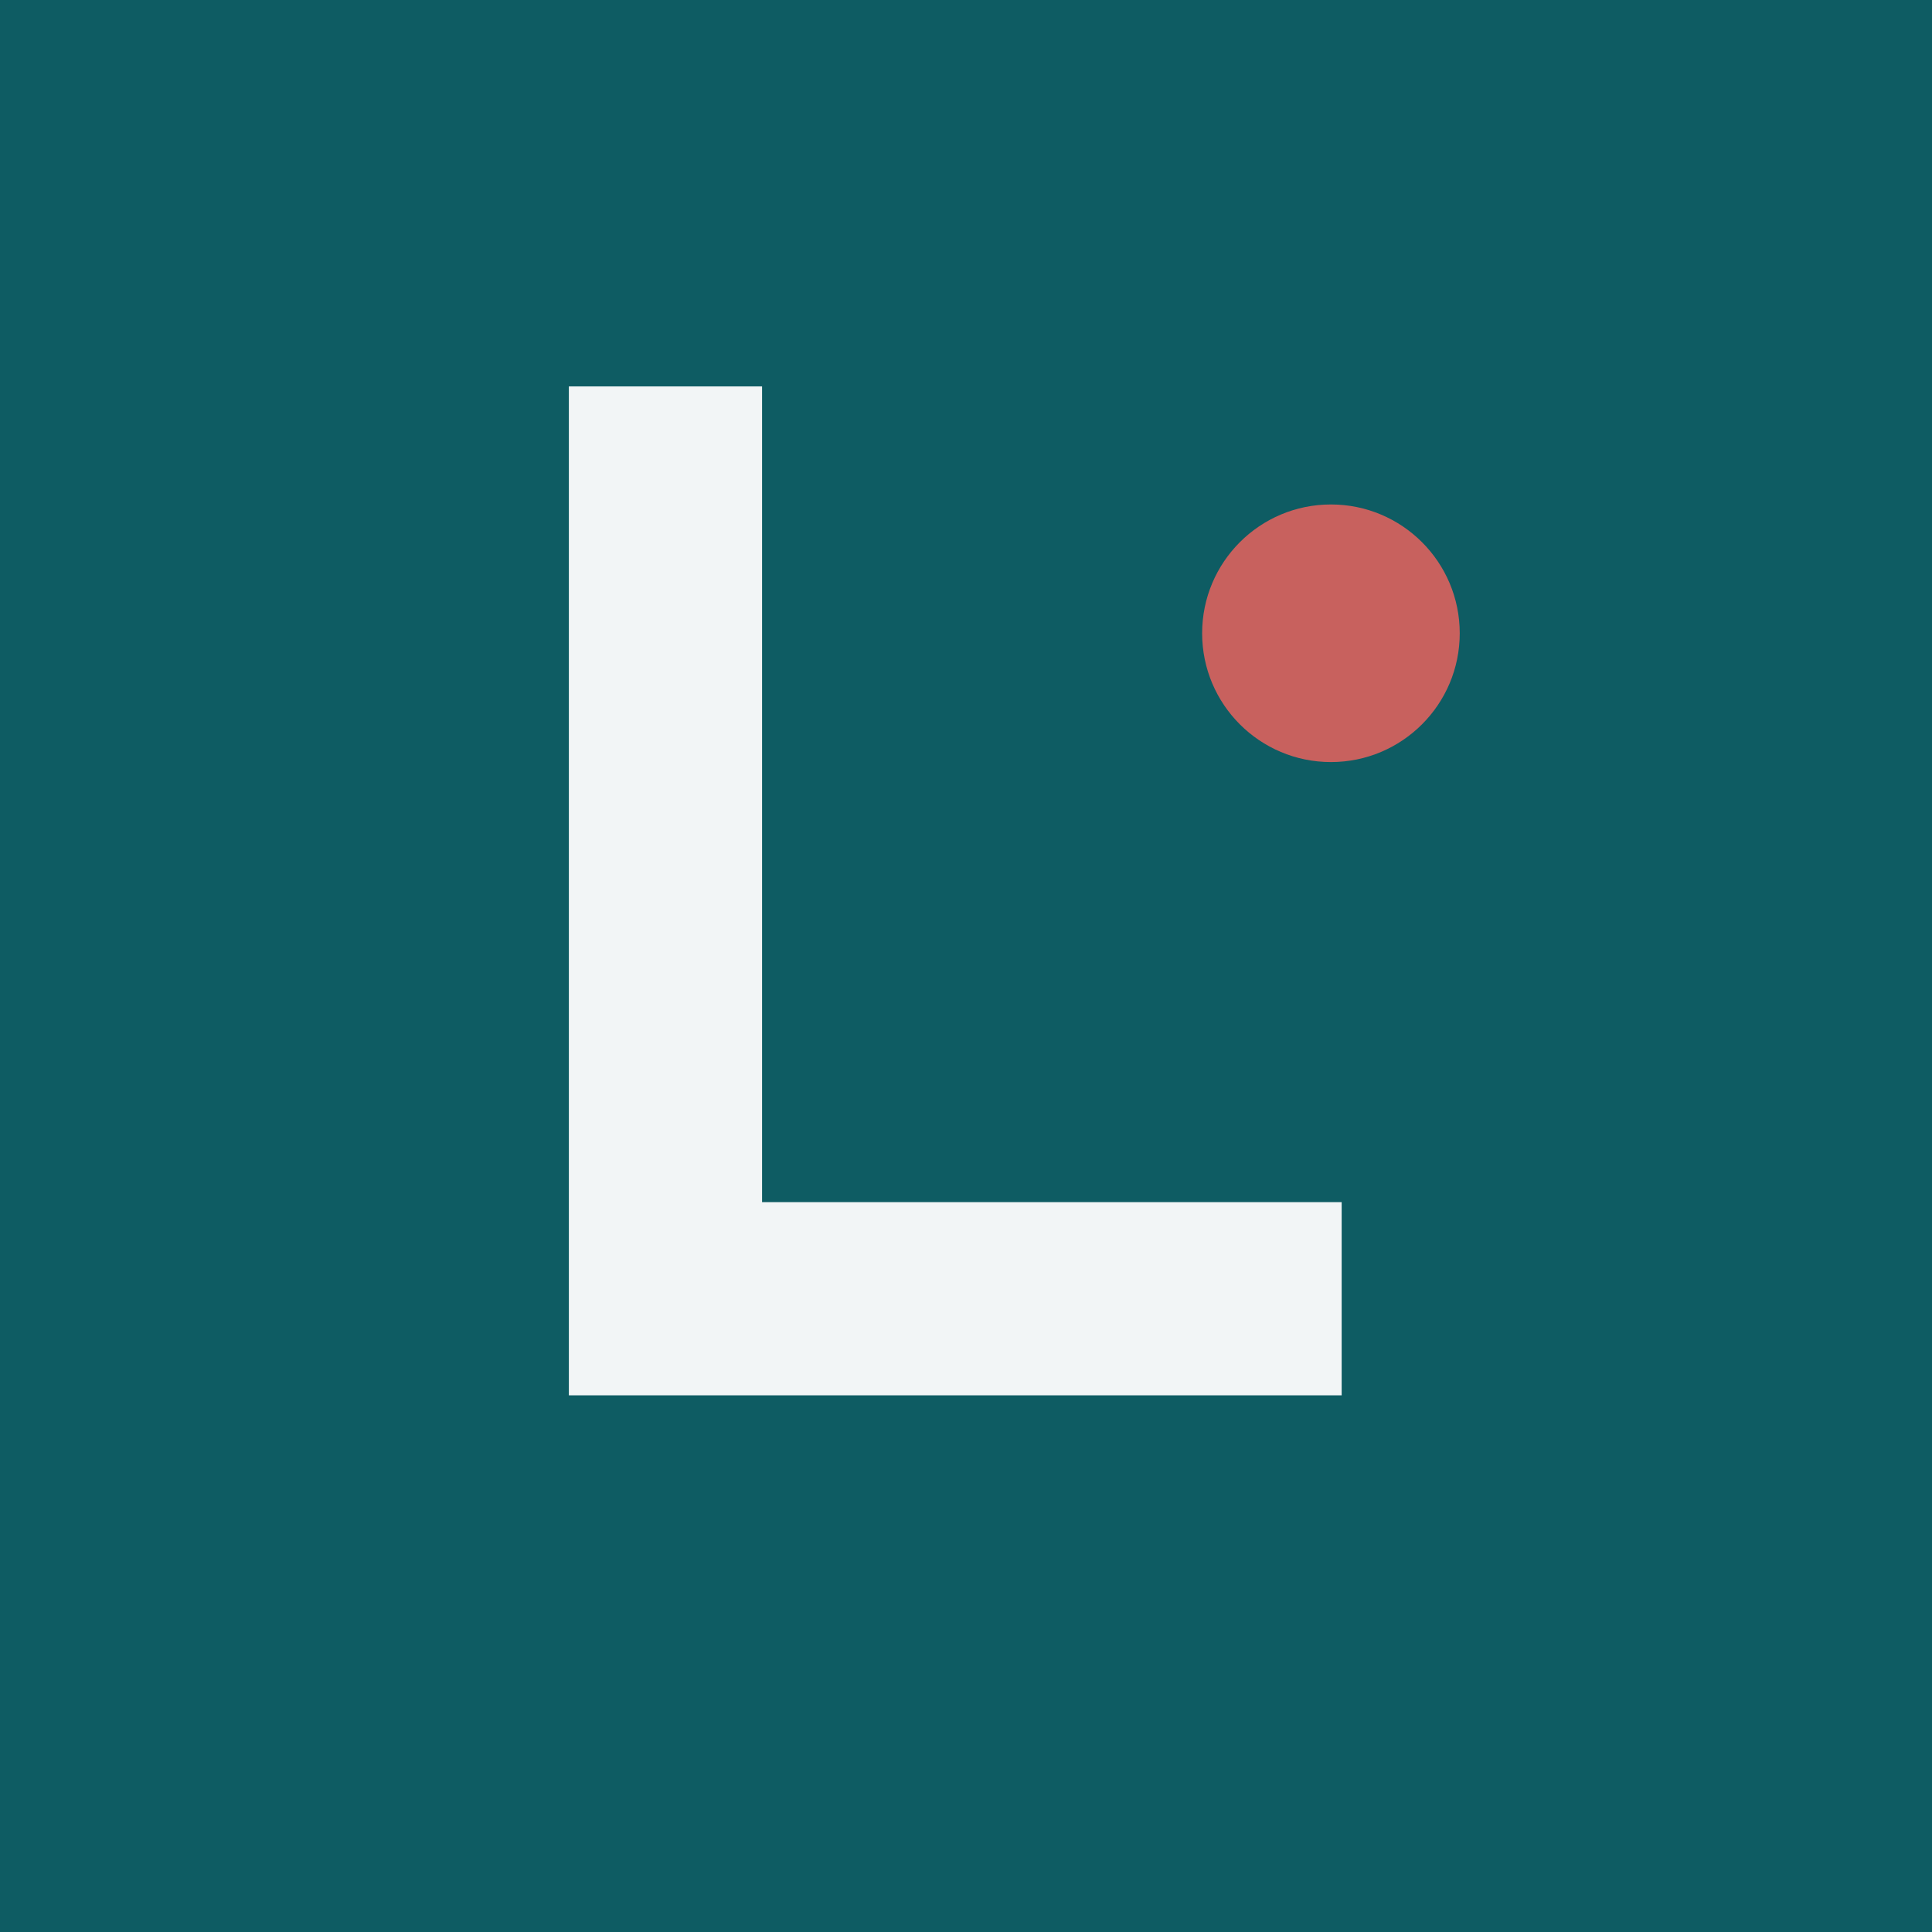
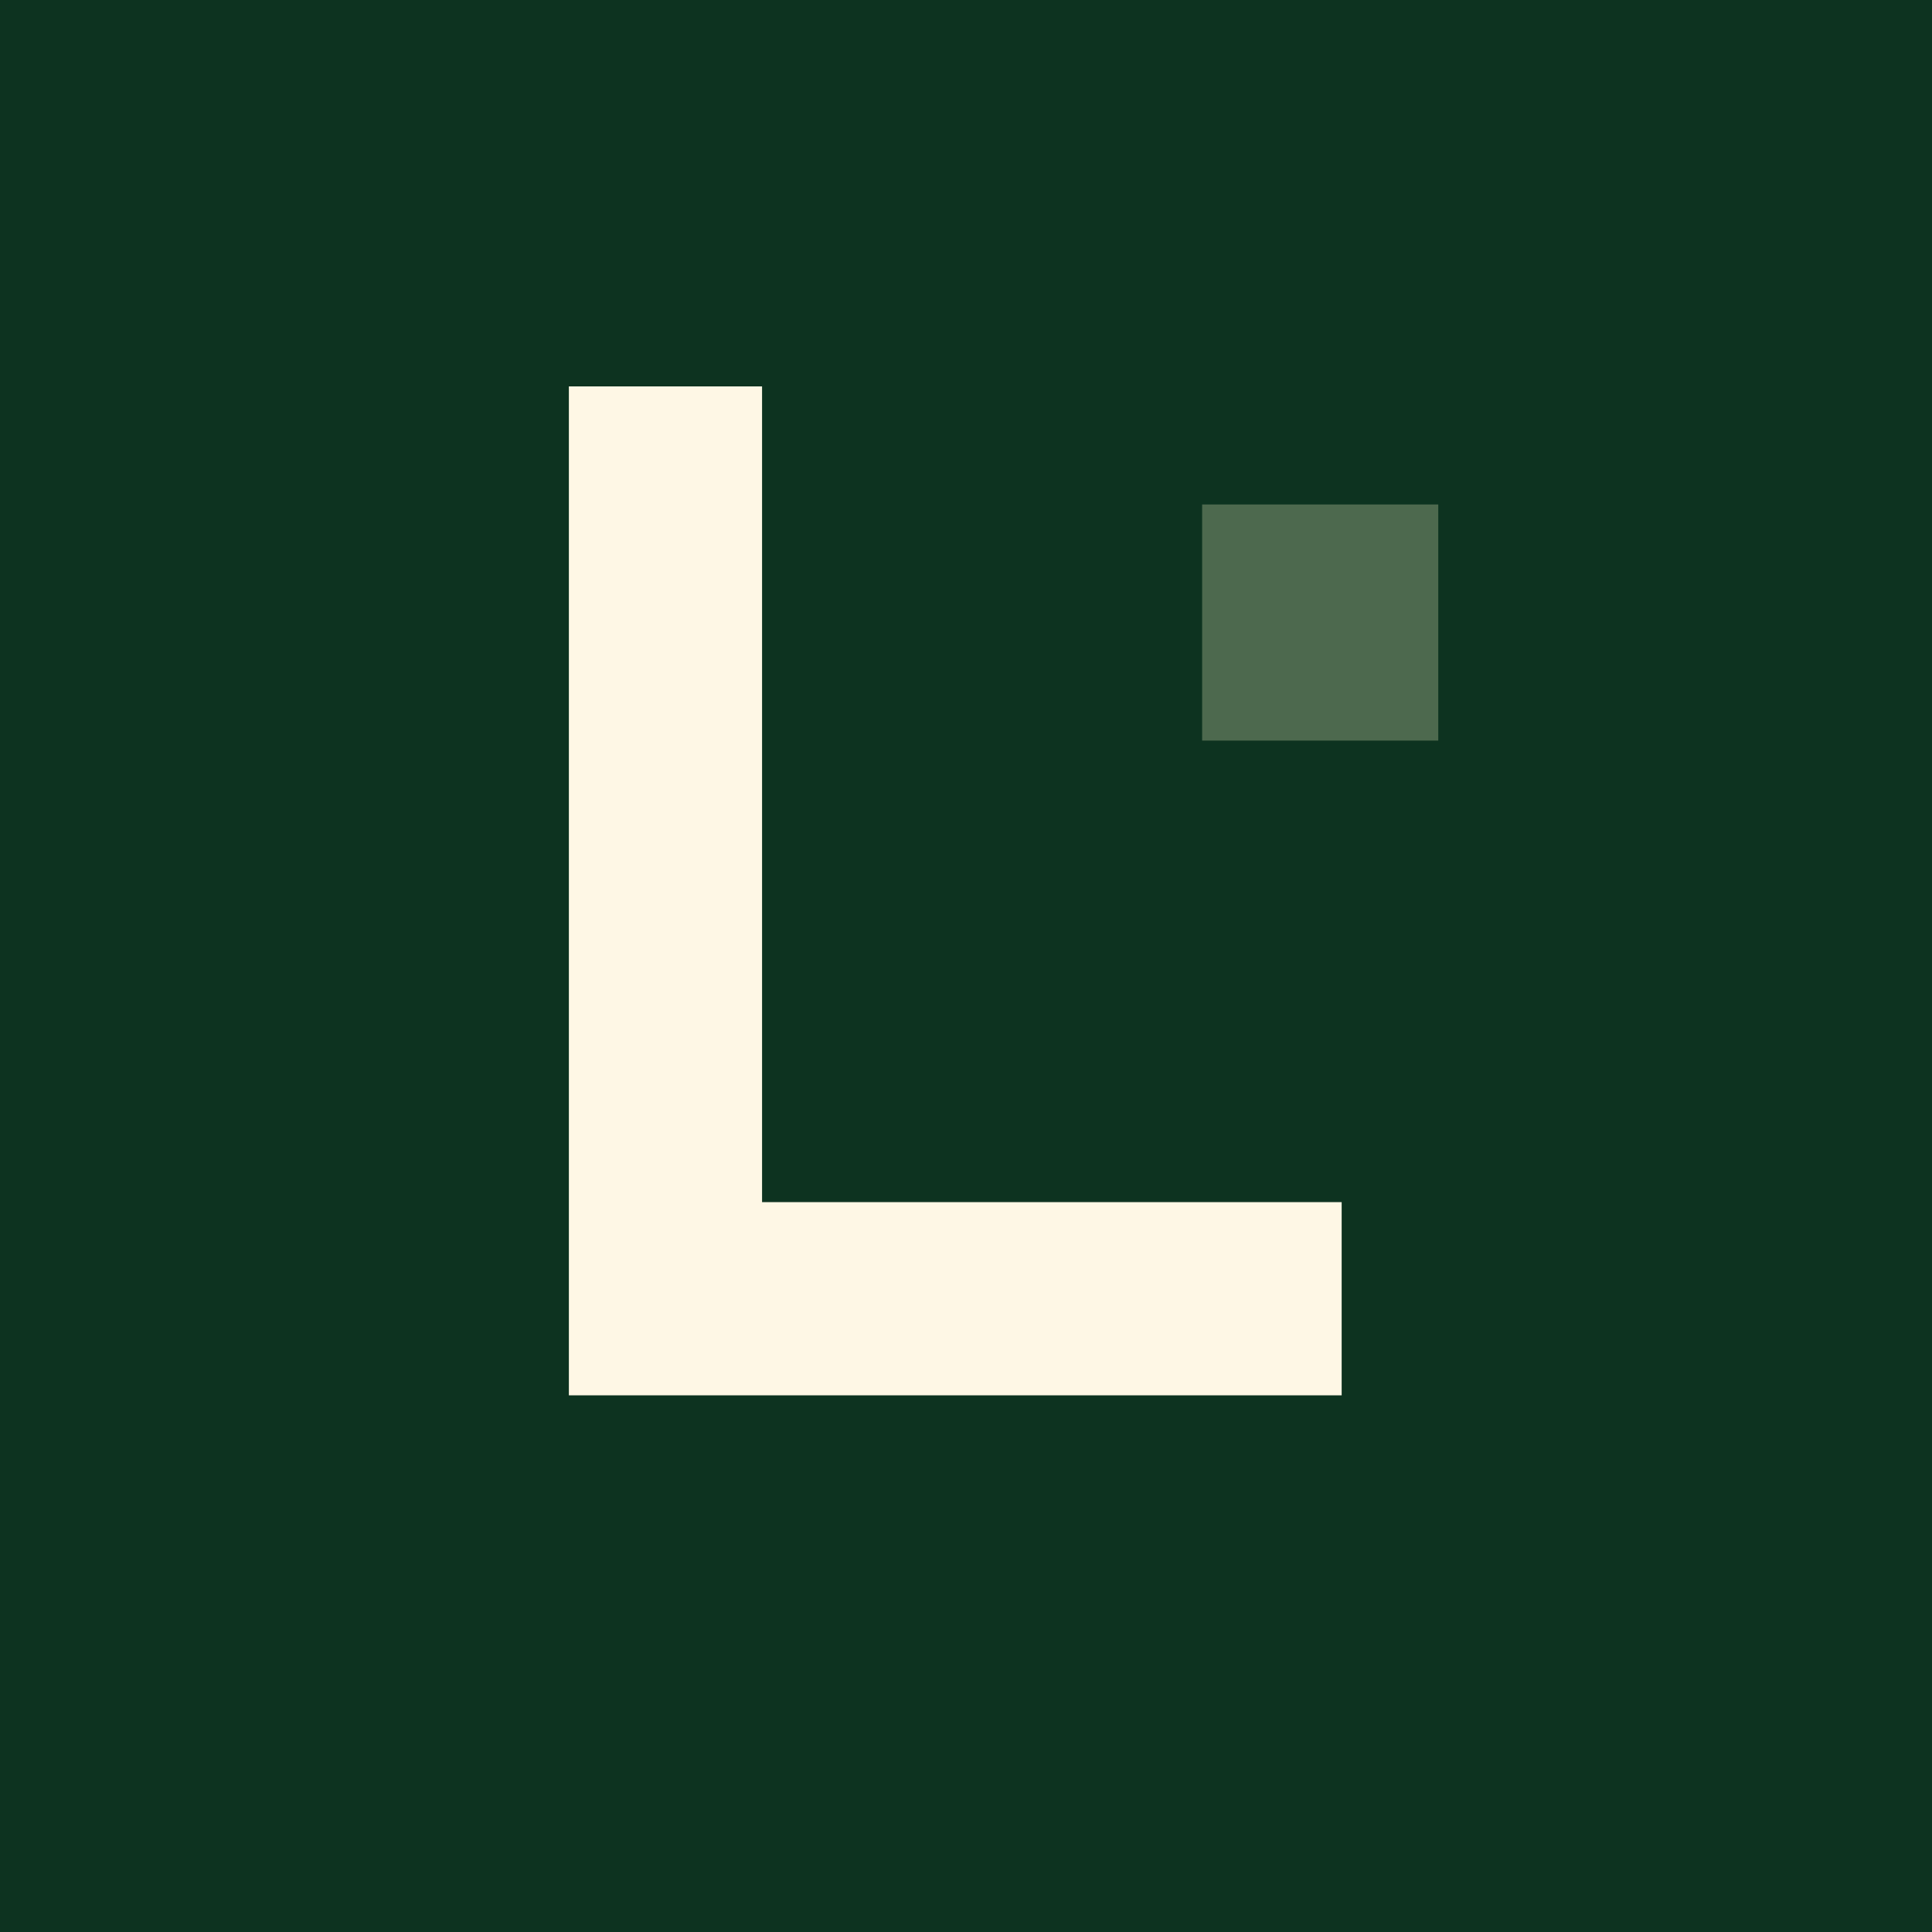
<svg xmlns="http://www.w3.org/2000/svg" viewBox="0 0 180 180">
-   <rect width="180" height="180" fill="#0E5C63" />
-   <path d="M62 45v76h54" stroke="#F2F5F6" stroke-width="18" stroke-linecap="square" fill="none" />
-   <circle cx="124" cy="59" r="12" fill="#C8615E" />
+   <rect width="180" height="180" fill="#0D3320" />
+   <path d="M62 45v76h54" stroke="#FEF7E5" stroke-width="18" stroke-linecap="square" fill="none" />
+   <rect x="112" y="47" width="22" height="22" fill="#4D694E" />
</svg>
